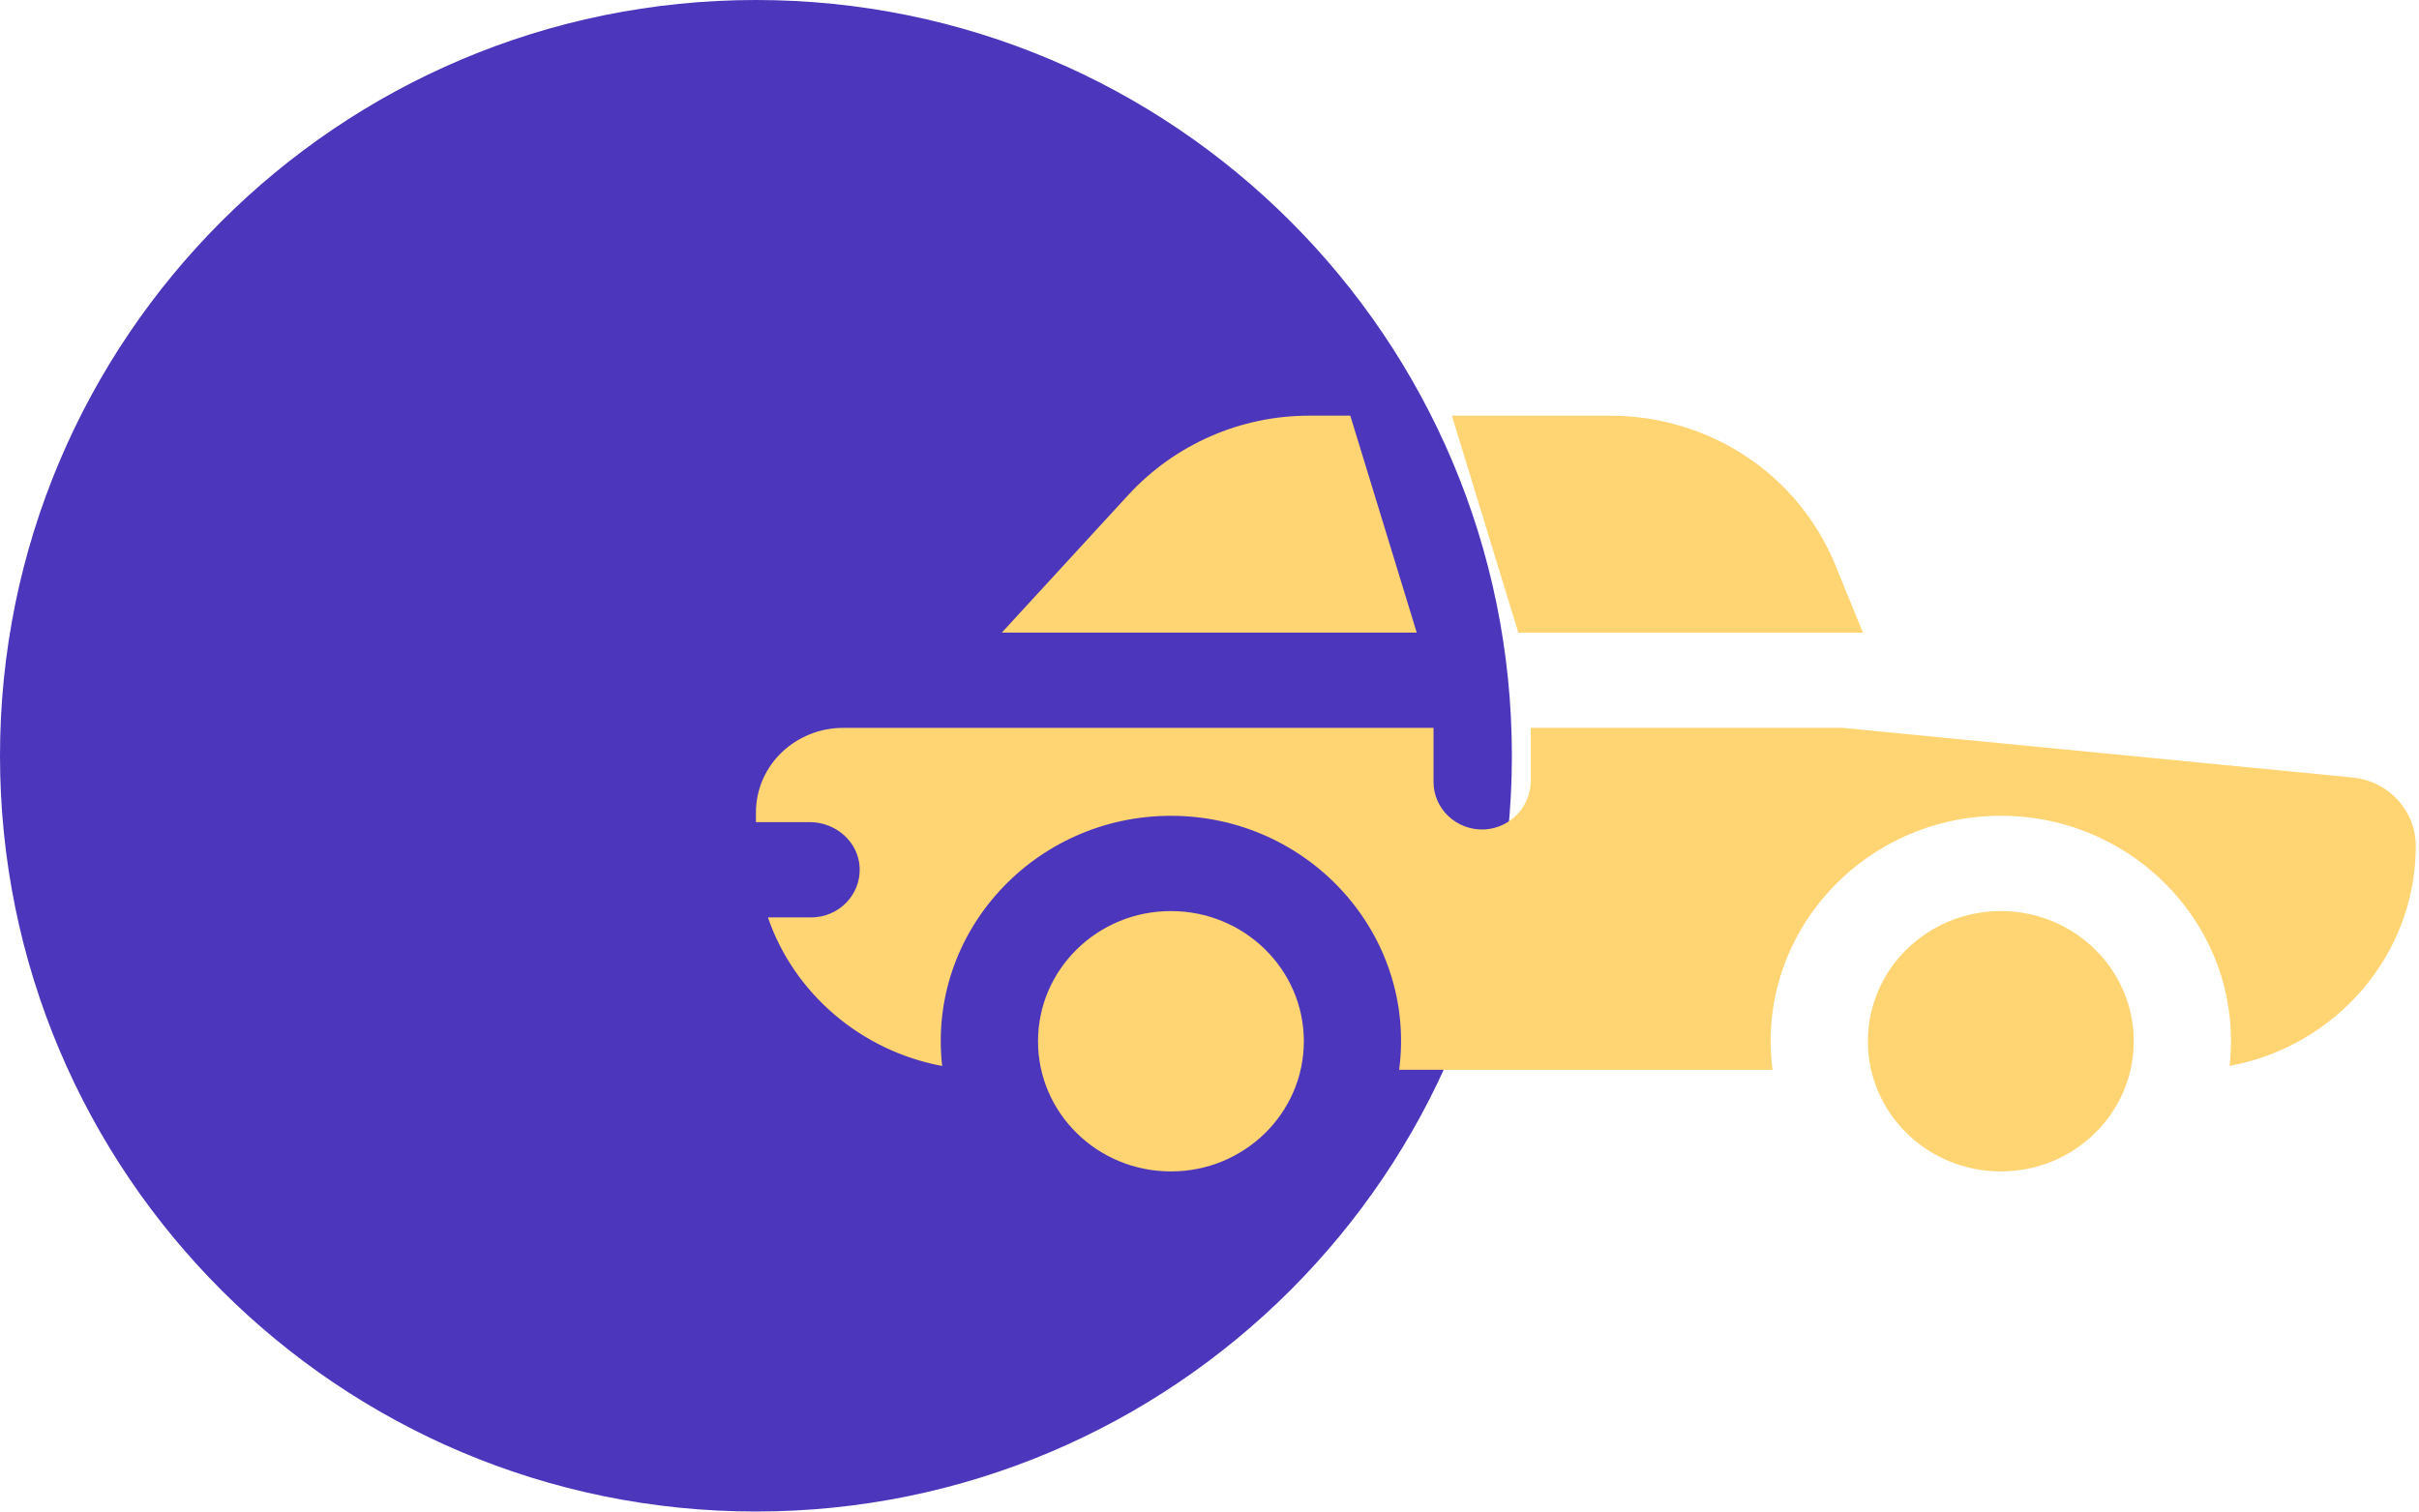
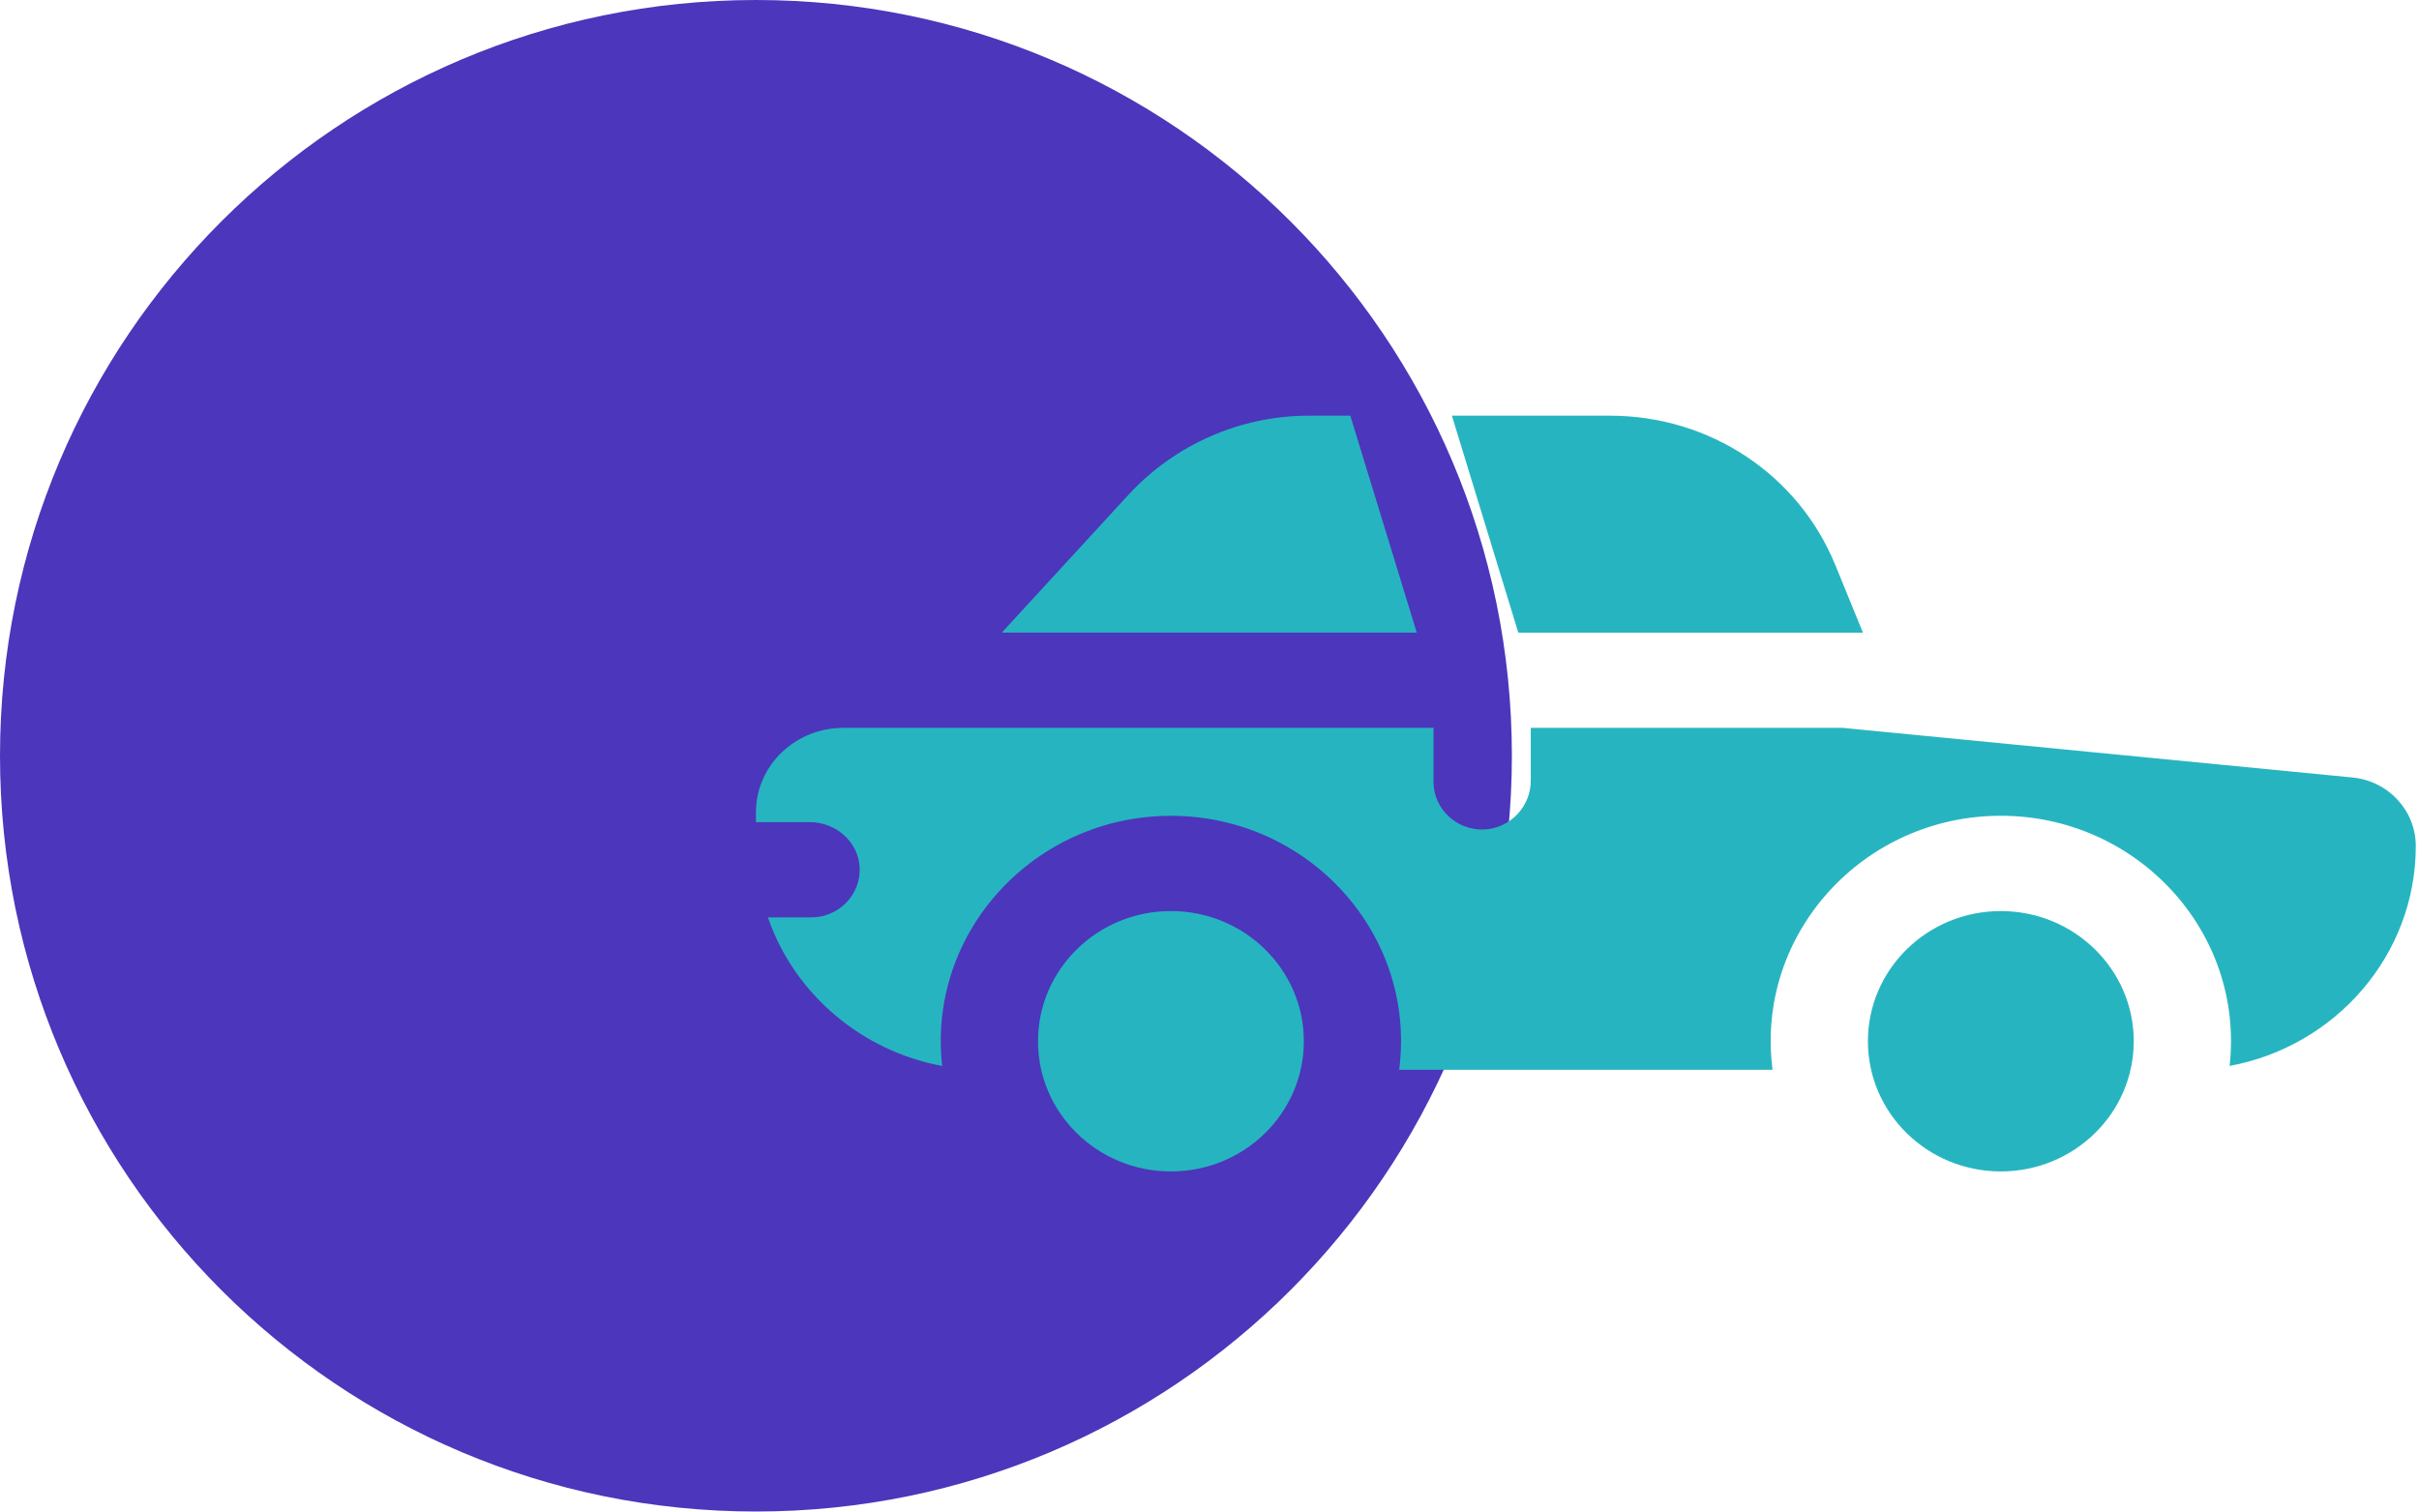
<svg xmlns="http://www.w3.org/2000/svg" width="64" height="40">
  <g fill="none" fill-rule="evenodd">
    <circle fill="#4c36bb" opacity="1" cx="20" cy="20" r="20" />
-     <path d="M52.936 24.11c1.942 0 3.517 1.542 3.517 3.445 0 1.903-1.575 3.445-3.517 3.445s-3.516-1.542-3.516-3.445c0-1.903 1.574-3.445 3.516-3.445zm-21.957 0c1.942 0 3.517 1.542 3.517 3.445 0 1.903-1.575 3.445-3.517 3.445s-3.516-1.542-3.516-3.445c0-1.903 1.574-3.445 3.516-3.445zm6.948-4.848v1.429c0 .716.61 1.293 1.348 1.259a1.295 1.295 0 001.225-1.295v-1.393h8.256l13.483 1.313c.956.093 1.676.881 1.676 1.814 0 2.89-2.126 5.303-4.926 5.819.397-3.557-2.458-6.62-6.053-6.62-3.646 0-6.504 3.14-6.039 6.723h-9.879c.466-3.588-2.397-6.722-6.039-6.722-3.595 0-6.45 3.062-6.052 6.62-2.14-.398-3.916-1.912-4.61-3.931h1.142c.731 0 1.32-.598 1.285-1.322-.033-.678-.629-1.2-1.322-1.2H20v-.251c0-1.274 1.066-2.243 2.306-2.243h15.62zM42.59 11c2.645 0 4.99 1.556 5.972 3.963l.726 1.779H40.17L38.413 11h4.178zm-6.865 0l1.758 5.741H26.505l3.357-3.654A6.502 6.502 0 0134.644 11h1.082z" fill="#FFD473" fill-rule="nonzero" />
+     <path d="M52.936 24.11c1.942 0 3.517 1.542 3.517 3.445 0 1.903-1.575 3.445-3.517 3.445s-3.516-1.542-3.516-3.445c0-1.903 1.574-3.445 3.516-3.445zm-21.957 0c1.942 0 3.517 1.542 3.517 3.445 0 1.903-1.575 3.445-3.517 3.445s-3.516-1.542-3.516-3.445c0-1.903 1.574-3.445 3.516-3.445zm6.948-4.848v1.429c0 .716.61 1.293 1.348 1.259a1.295 1.295 0 001.225-1.295v-1.393h8.256l13.483 1.313c.956.093 1.676.881 1.676 1.814 0 2.89-2.126 5.303-4.926 5.819.397-3.557-2.458-6.62-6.053-6.62-3.646 0-6.504 3.14-6.039 6.723h-9.879c.466-3.588-2.397-6.722-6.039-6.722-3.595 0-6.45 3.062-6.052 6.62-2.14-.398-3.916-1.912-4.61-3.931h1.142c.731 0 1.32-.598 1.285-1.322-.033-.678-.629-1.2-1.322-1.2H20v-.251c0-1.274 1.066-2.243 2.306-2.243h15.62zM42.59 11c2.645 0 4.99 1.556 5.972 3.963l.726 1.779H40.17L38.413 11h4.178zm-6.865 0l1.758 5.741H26.505l3.357-3.654A6.502 6.502 0 0134.644 11h1.082z" fill="#26B5C0" fill-rule="nonzero" />
  </g>
</svg>
